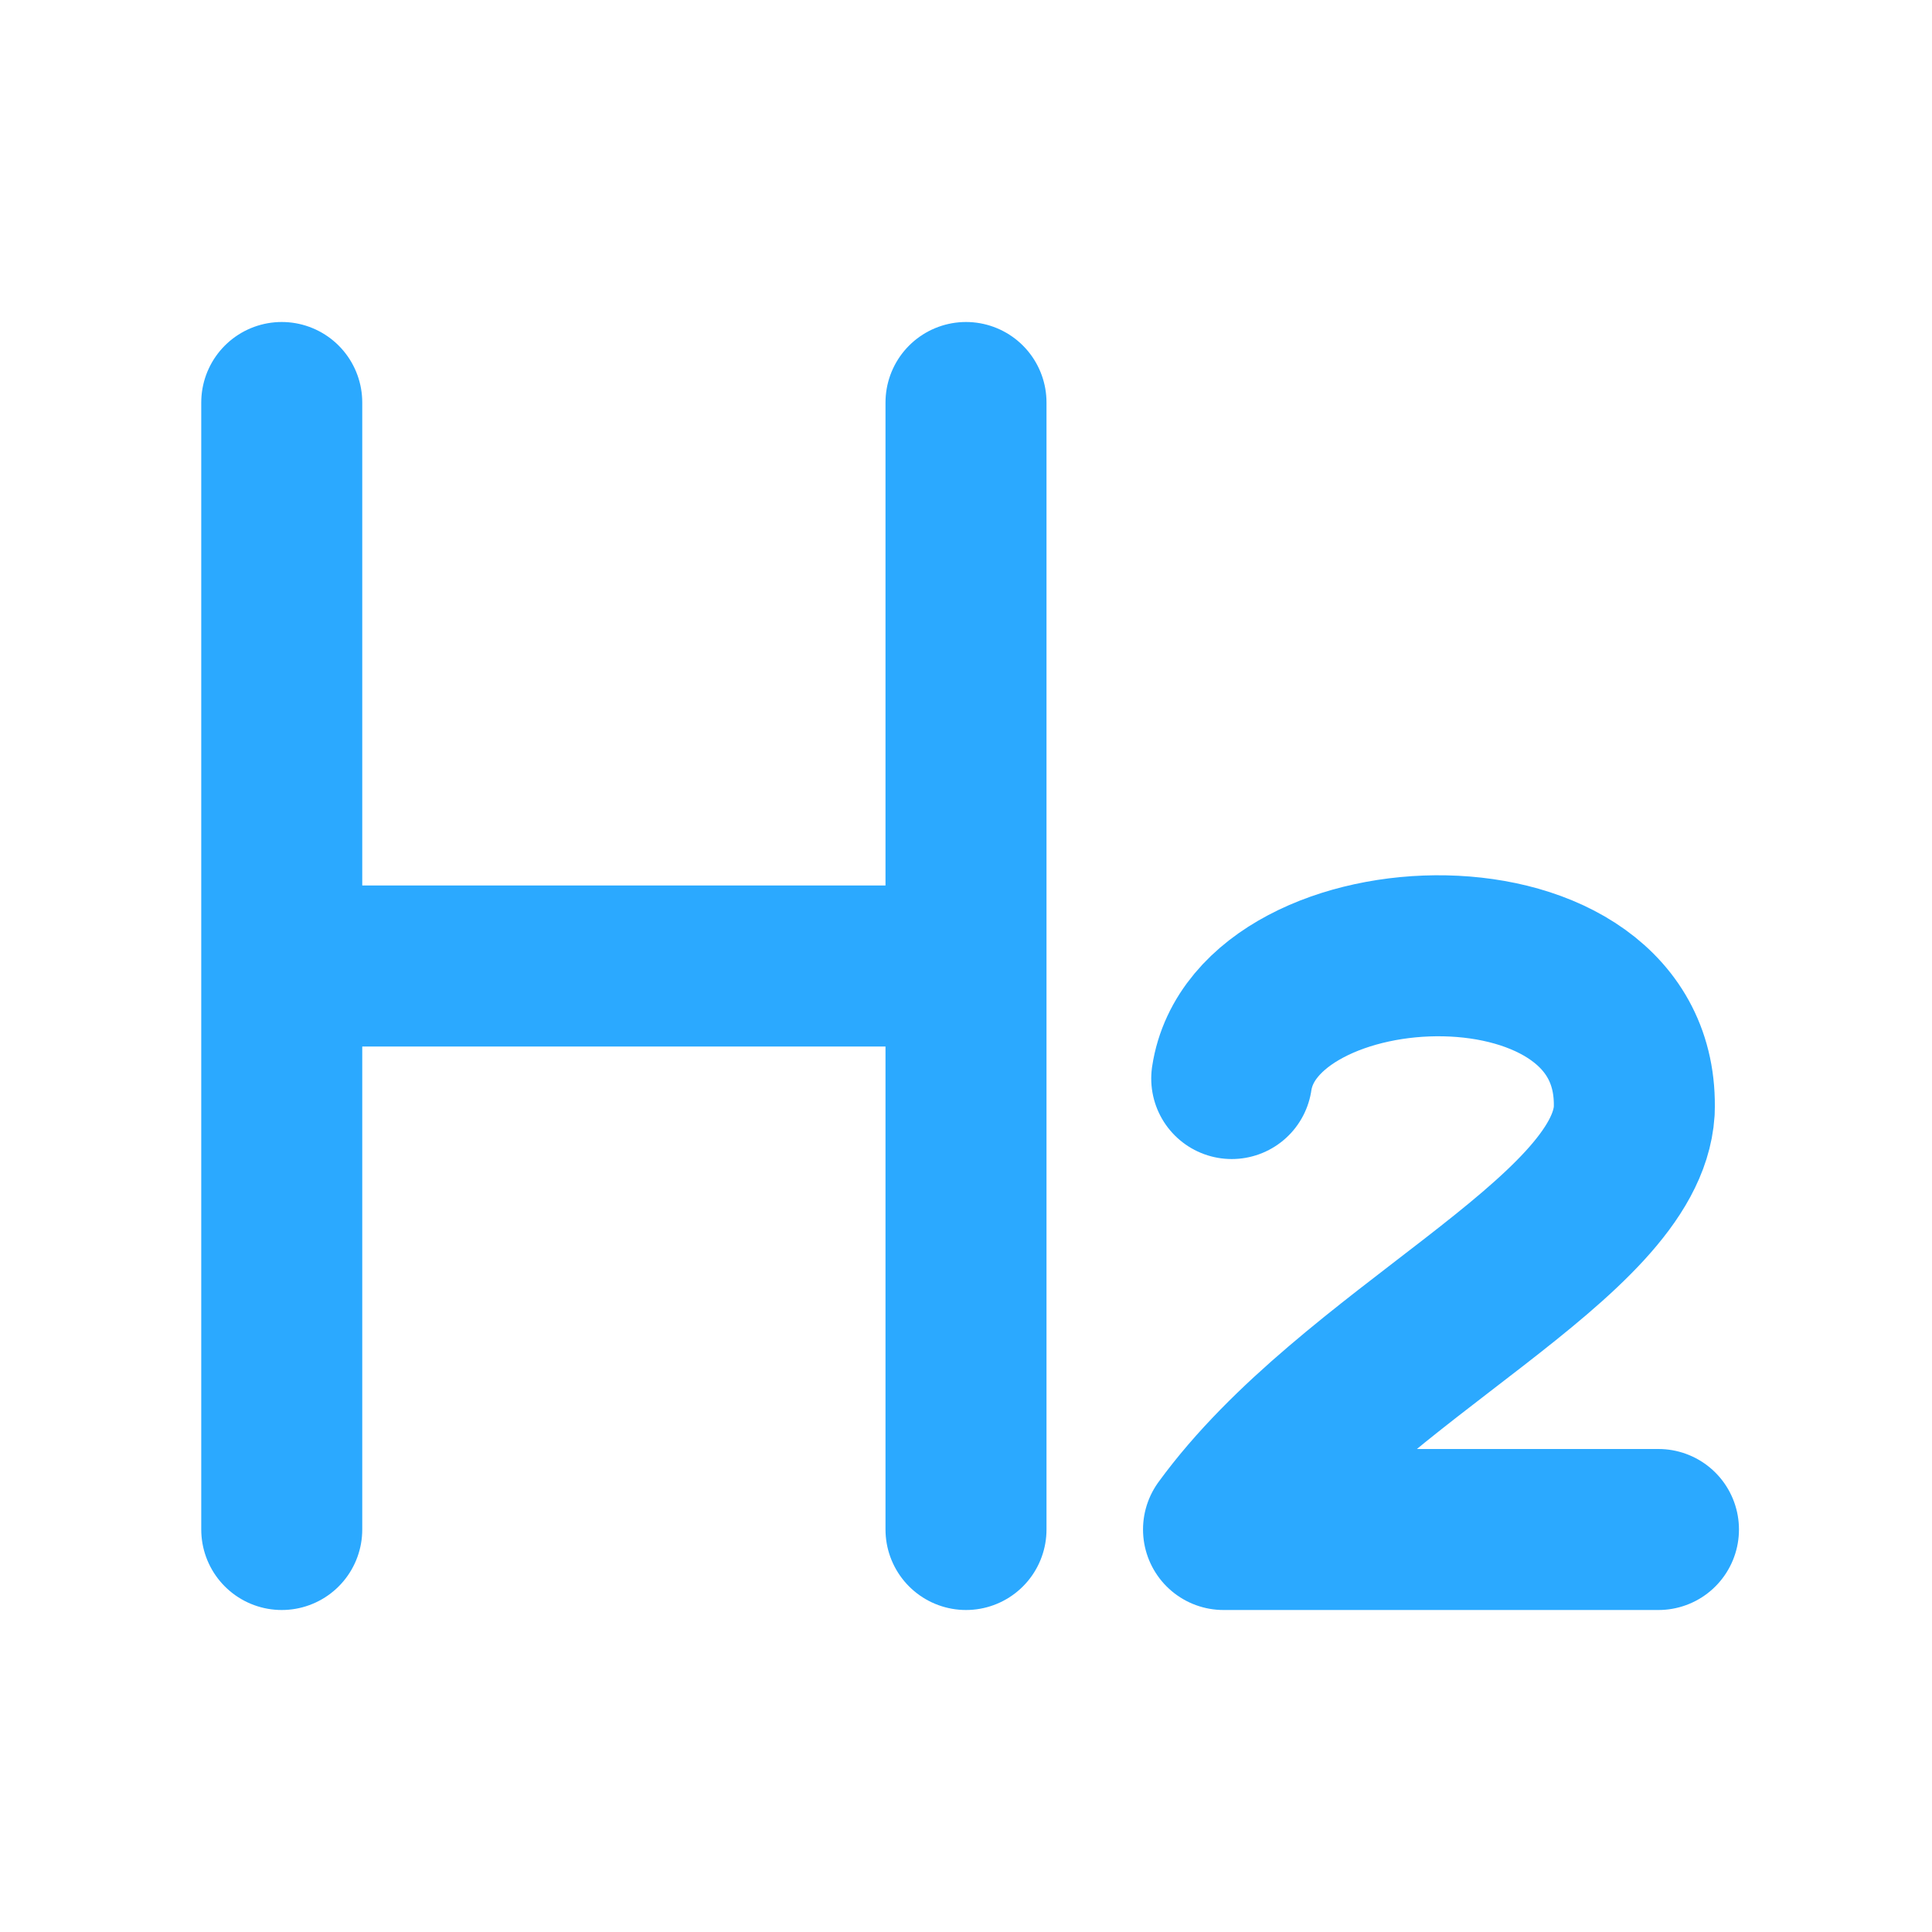
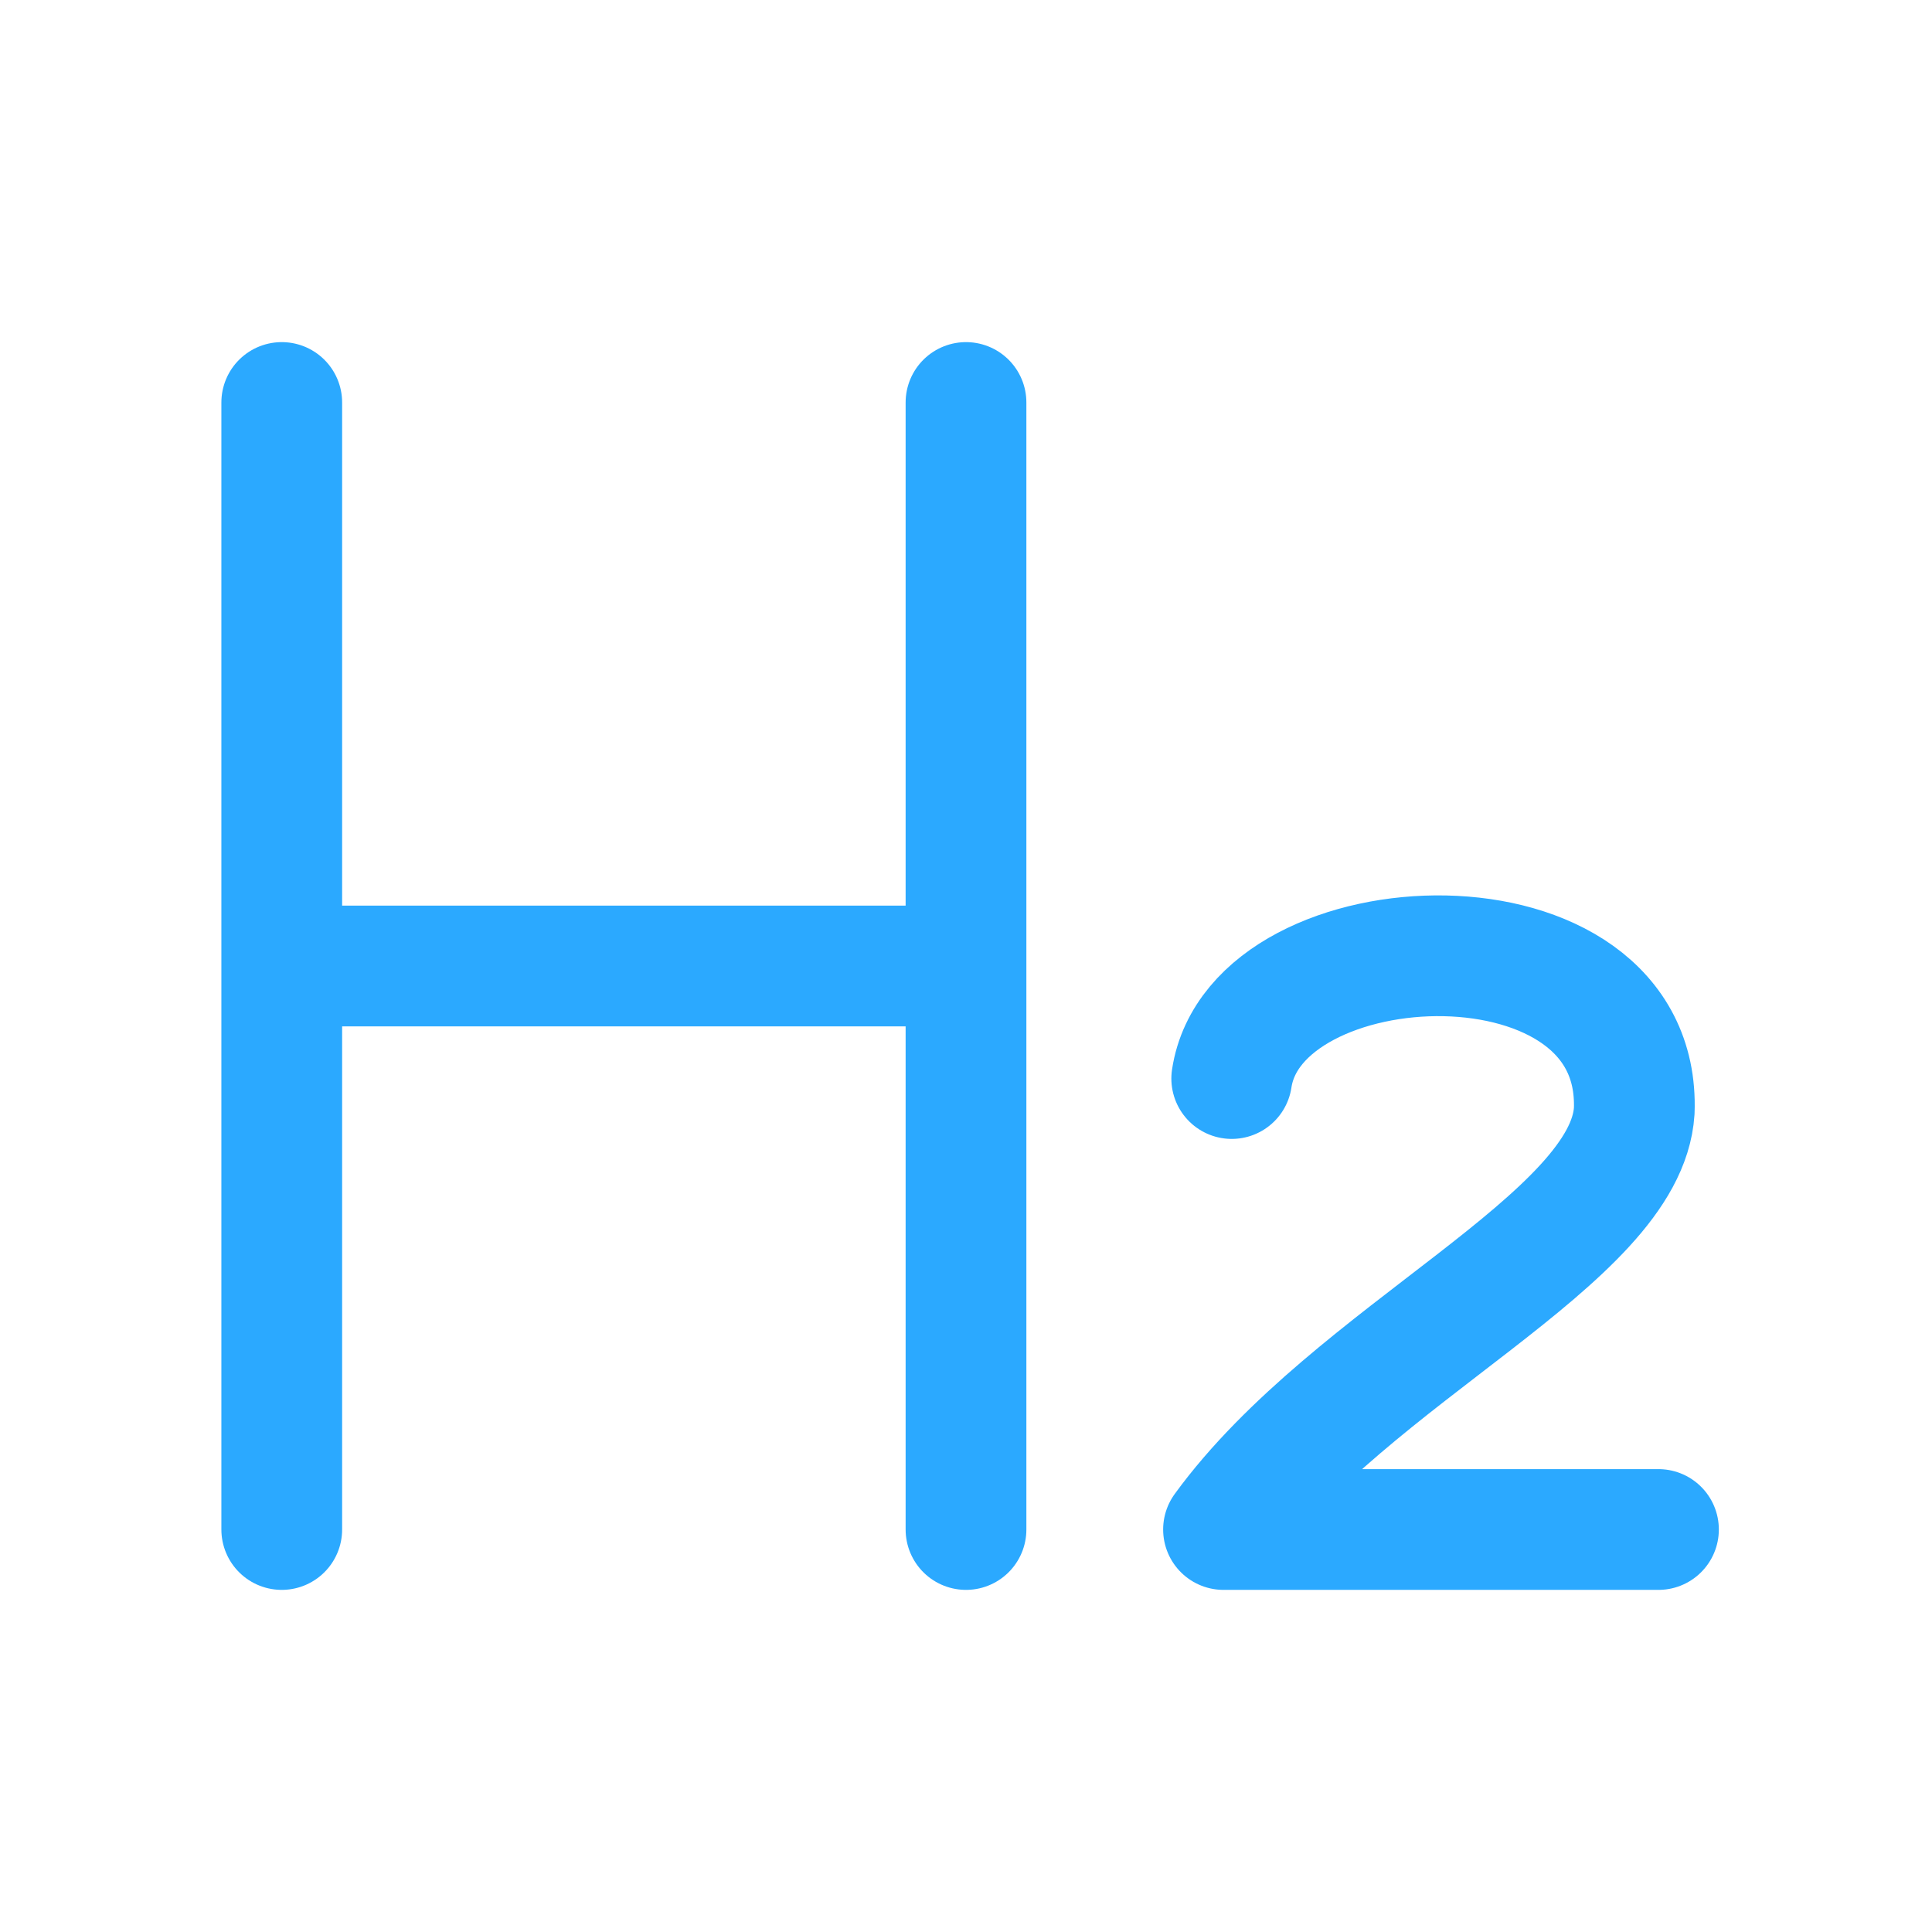
<svg xmlns="http://www.w3.org/2000/svg" width="24" height="24" viewBox="0 0 24 24">
-   <path fill="none" stroke-width="2" stroke-linecap="round" stroke-linejoin="round" stroke="rgb(16.862%, 66.273%, 100%)" stroke-opacity="1" stroke-miterlimit="10" d="M -8.5 -7 L -8.5 7 M 0 -7 L 0 7 M -8.5 0 L 0 0 " transform="matrix(1, 0, 0, -1, 12, 12)" />
-   <path fill="none" stroke-width="2" stroke-linecap="round" stroke-linejoin="round" stroke="rgb(16.862%, 66.273%, 100%)" stroke-opacity="1" stroke-miterlimit="10" d="M 3.301 -1.398 C 3.602 0.602 8.398 0.801 8.301 -1.801 C 8.199 -3.398 4.801 -4.801 3.199 -7 L 8.602 -7 " transform="matrix(1, 0, 0, -1, 12, 12)" />
+   <path fill="none" stroke-width="1.5" stroke-linecap="round" stroke-linejoin="round" stroke="rgb(16.862%, 66.273%, 100%)" stroke-opacity="1" stroke-miterlimit="10" d="M -8.5 -7 L -8.5 7 M 0 -7 L 0 7 M -8.5 0 L 0 0 " transform="matrix(1, 0, 0, -1, 12, 12)" />
+   <path fill="none" stroke-width="1.5" stroke-linecap="round" stroke-linejoin="round" stroke="rgb(16.862%, 66.273%, 100%)" stroke-opacity="1" stroke-miterlimit="10" d="M 3.301 -1.398 C 3.602 0.602 8.398 0.801 8.301 -1.801 C 8.199 -3.398 4.801 -4.801 3.199 -7 L 8.602 -7 " transform="matrix(1, 0, 0, -1, 12, 12)" />
</svg>
